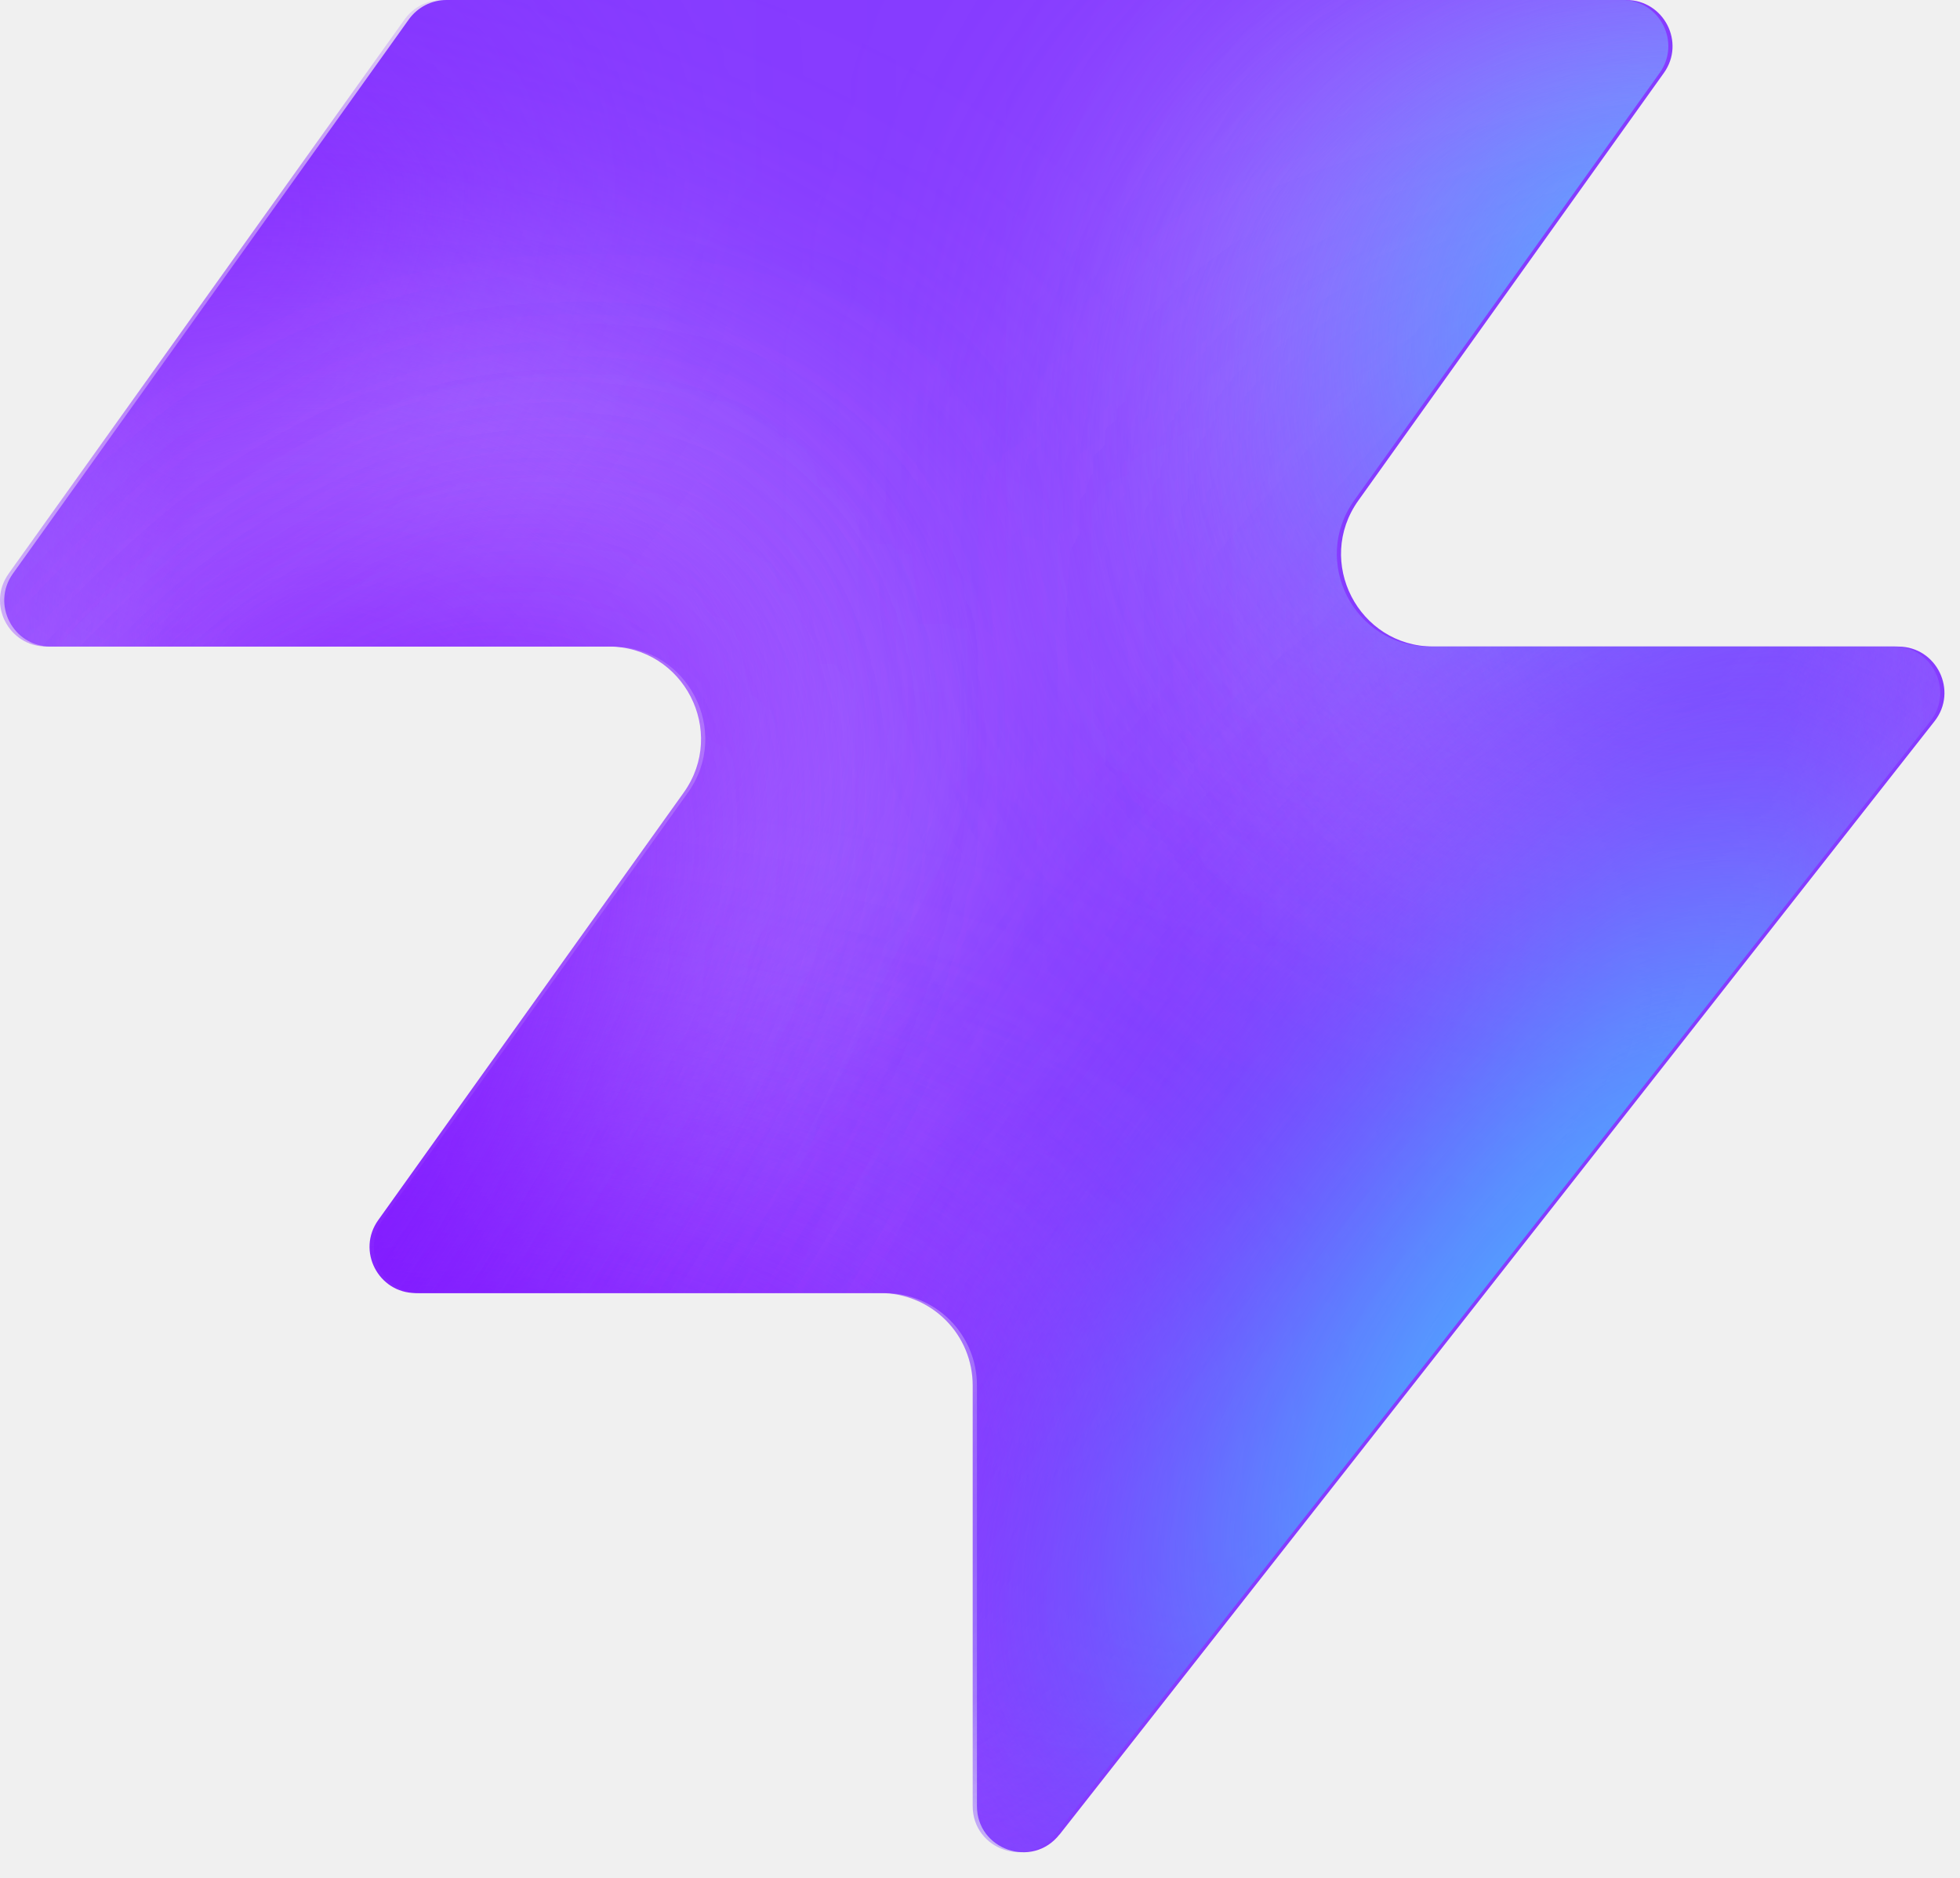
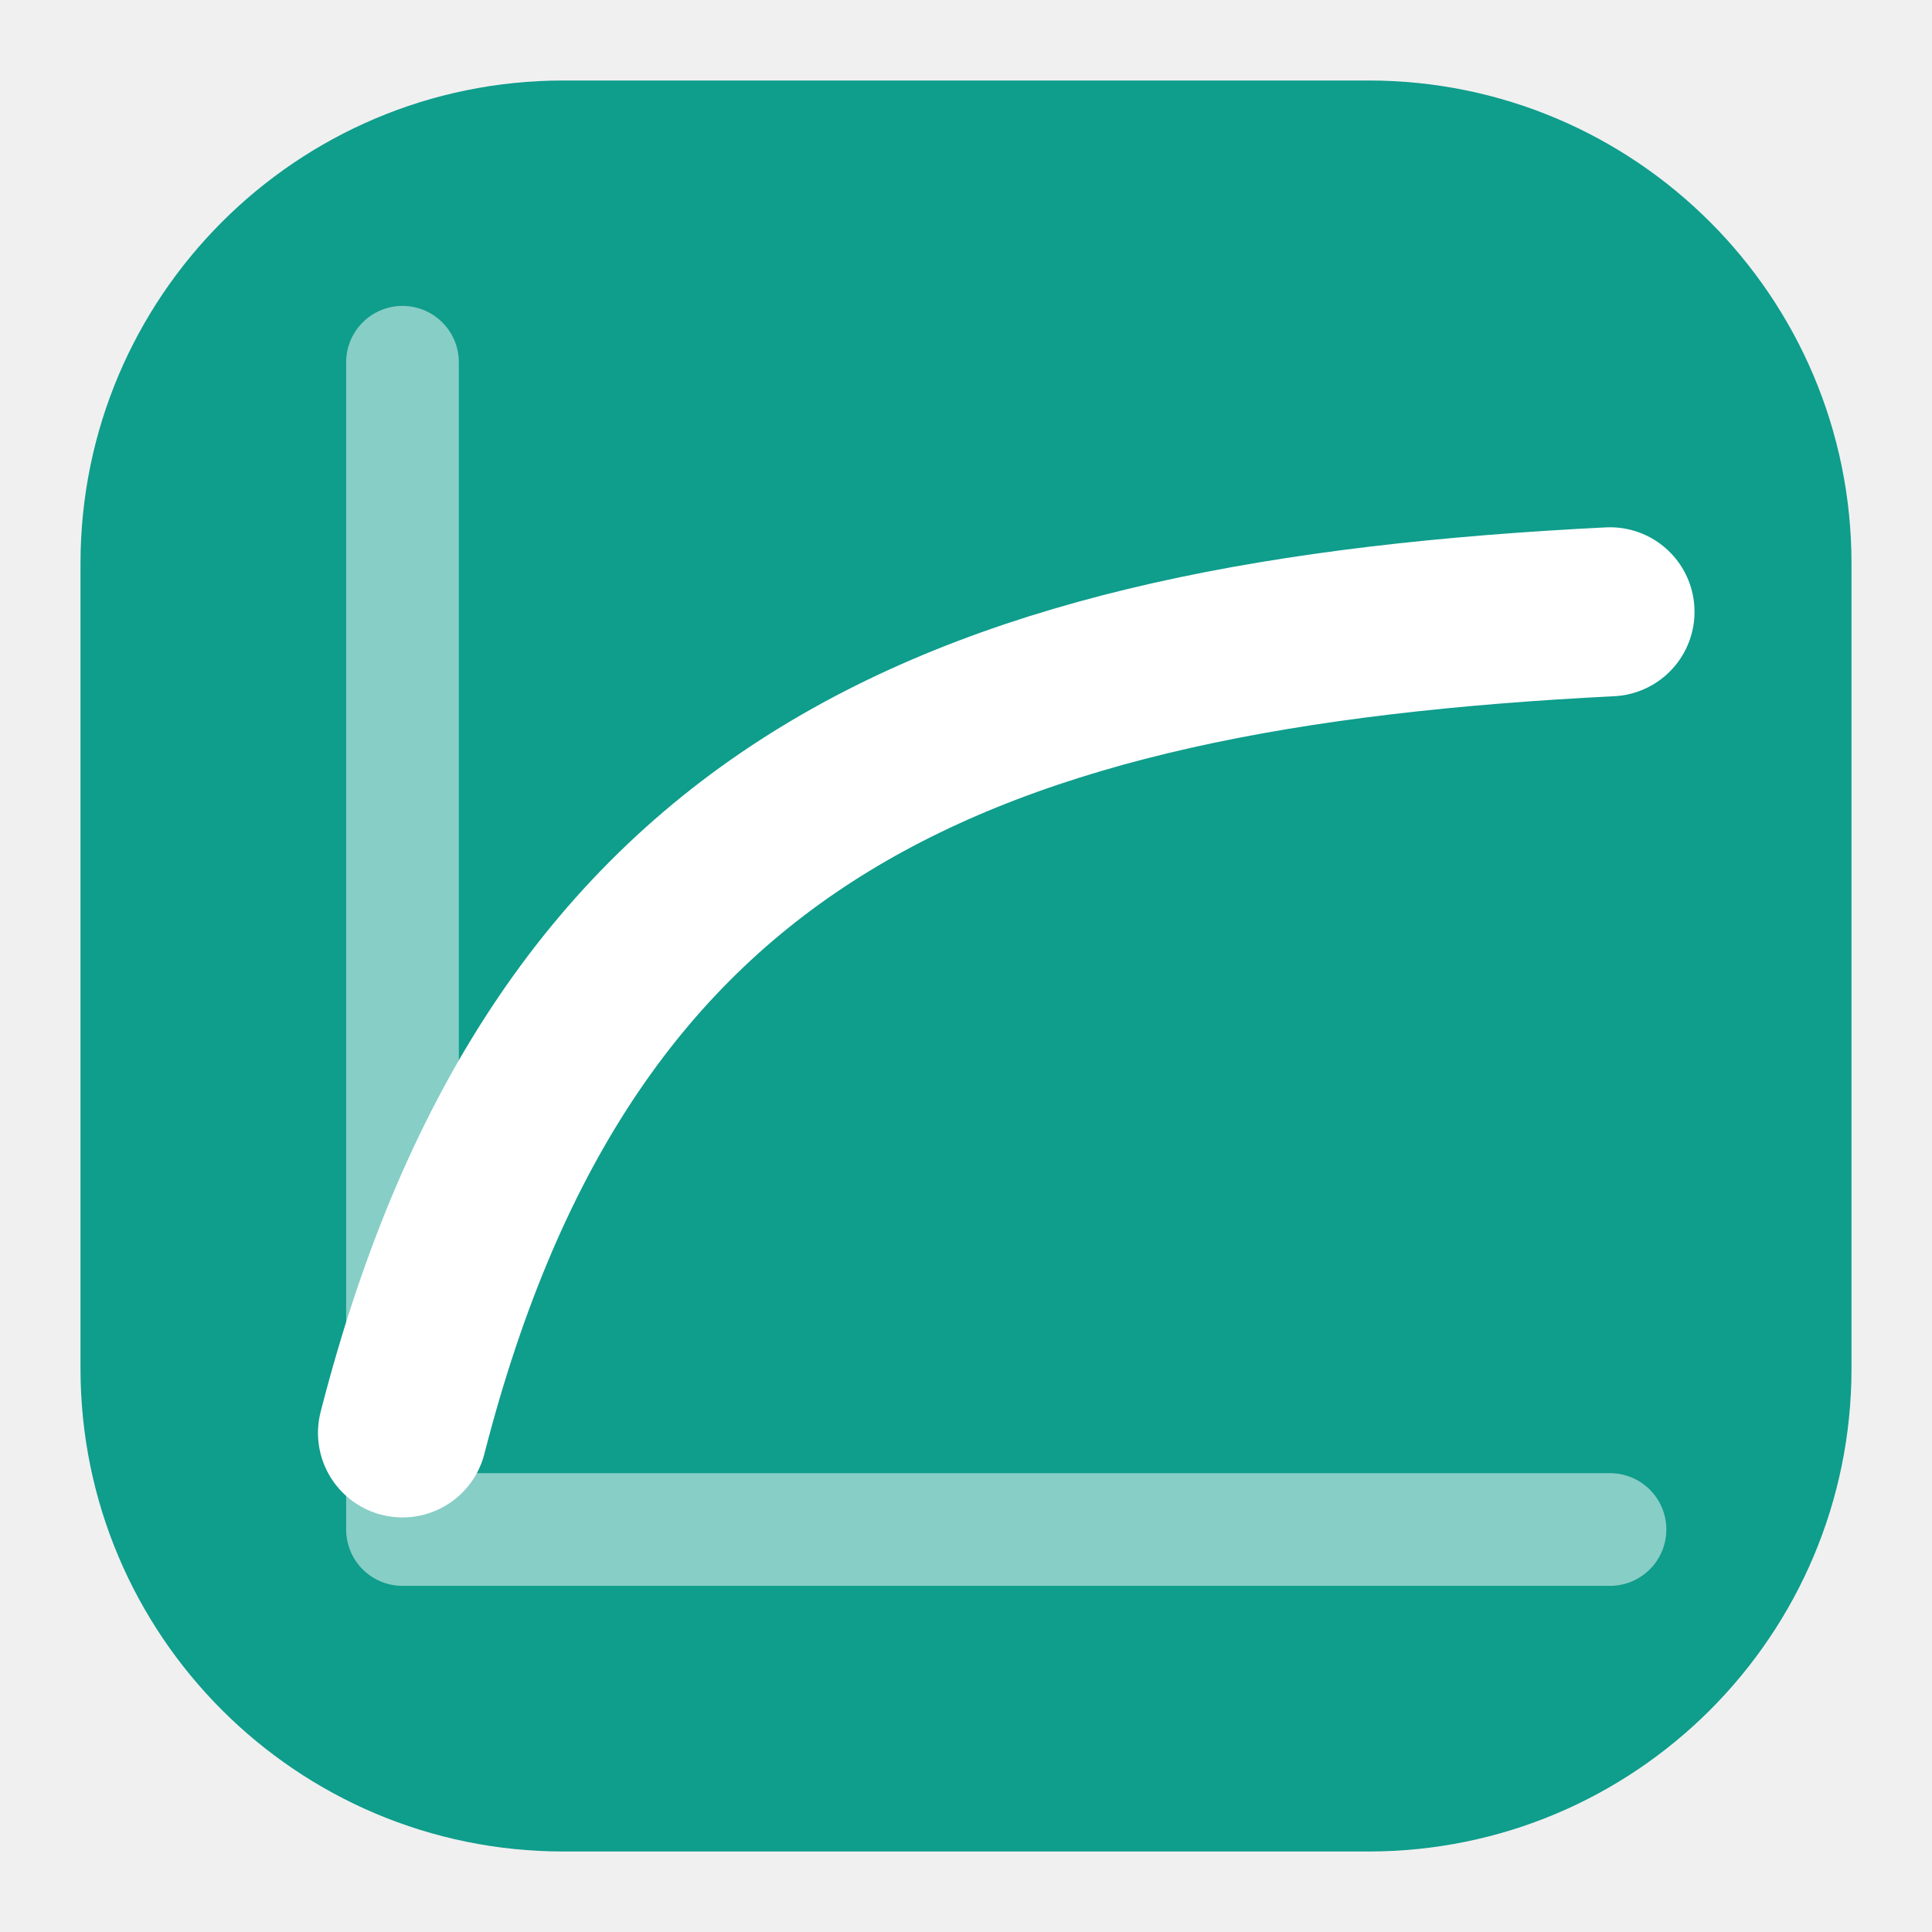
- <svg xmlns="http://www.w3.org/2000/svg" width="48" height="46" fill="none" viewBox="0 0 48 46">
-   <path fill="#863bff" d="M25.946 44.938c-.664.845-2.021.375-2.021-.698V33.937a2.26 2.26 0 0 0-2.262-2.262H10.287c-.92 0-1.456-1.04-.92-1.788l7.48-10.471c1.07-1.497 0-3.578-1.842-3.578H1.237c-.92 0-1.456-1.04-.92-1.788L10.013.474c.214-.297.556-.474.92-.474h28.894c.92 0 1.456 1.04.92 1.788l-7.48 10.471c-1.07 1.498 0 3.579 1.842 3.579h11.377c.943 0 1.473 1.088.89 1.83L25.947 44.94z" style="fill:#863bff;fill:color(display-p3 .525 .23 1);fill-opacity:1" />
-   <mask id="a" width="48" height="46" x="0" y="0" maskUnits="userSpaceOnUse" style="mask-type:alpha">
-     <path fill="#000" d="M25.842 44.938c-.664.844-2.021.375-2.021-.698V33.937a2.26 2.26 0 0 0-2.262-2.262H10.183c-.92 0-1.456-1.04-.92-1.788l7.48-10.471c1.07-1.498 0-3.579-1.842-3.579H1.133c-.92 0-1.456-1.04-.92-1.787L9.91.473c.214-.297.556-.474.92-.474h28.894c.92 0 1.456 1.04.92 1.788l-7.48 10.471c-1.07 1.498 0 3.578 1.842 3.578h11.377c.943 0 1.473 1.088.89 1.832L25.843 44.94z" style="fill:#000;fill-opacity:1" />
-   </mask>
-   <g mask="url(#a)">
-     <g filter="url(#b)">
-       <ellipse cx="5.508" cy="14.704" fill="#ede6ff" rx="5.508" ry="14.704" style="fill:#ede6ff;fill:color(display-p3 .927 .903 1);fill-opacity:1" transform="matrix(.00324 1 1 -.00324 -4.47 31.516)" />
-     </g>
-     <g filter="url(#c)">
-       <ellipse cx="10.399" cy="29.851" fill="#ede6ff" rx="10.399" ry="29.851" style="fill:#ede6ff;fill:color(display-p3 .927 .903 1);fill-opacity:1" transform="matrix(.00324 1 1 -.00324 -39.328 7.883)" />
-     </g>
-     <g filter="url(#d)">
-       <ellipse cx="5.508" cy="30.487" fill="#7e14ff" rx="5.508" ry="30.487" style="fill:#7e14ff;fill:color(display-p3 .492 .077 1);fill-opacity:1" transform="rotate(89.814 -25.913 -14.639)scale(1 -1)" />
-     </g>
-     <g filter="url(#e)">
-       <ellipse cx="5.508" cy="30.599" fill="#7e14ff" rx="5.508" ry="30.599" style="fill:#7e14ff;fill:color(display-p3 .492 .077 1);fill-opacity:1" transform="rotate(89.814 -32.644 -3.334)scale(1 -1)" />
-     </g>
-     <g filter="url(#f)">
-       <ellipse cx="5.508" cy="30.599" fill="#7e14ff" rx="5.508" ry="30.599" style="fill:#7e14ff;fill:color(display-p3 .492 .077 1);fill-opacity:1" transform="matrix(.00324 1 1 -.00324 -34.34 30.47)" />
-     </g>
-     <g filter="url(#g)">
-       <ellipse cx="14.072" cy="22.078" fill="#ede6ff" rx="14.072" ry="22.078" style="fill:#ede6ff;fill:color(display-p3 .927 .903 1);fill-opacity:1" transform="rotate(93.35 24.506 48.493)scale(-1 1)" />
-     </g>
-     <g filter="url(#h)">
-       <ellipse cx="3.47" cy="21.501" fill="#7e14ff" rx="3.47" ry="21.501" style="fill:#7e14ff;fill:color(display-p3 .492 .077 1);fill-opacity:1" transform="rotate(89.009 28.708 47.59)scale(-1 1)" />
-     </g>
-     <g filter="url(#i)">
-       <ellipse cx="3.47" cy="21.501" fill="#7e14ff" rx="3.47" ry="21.501" style="fill:#7e14ff;fill:color(display-p3 .492 .077 1);fill-opacity:1" transform="rotate(89.009 28.708 47.59)scale(-1 1)" />
-     </g>
-     <g filter="url(#j)">
-       <ellipse cx=".387" cy="8.972" fill="#7e14ff" rx="4.407" ry="29.108" style="fill:#7e14ff;fill:color(display-p3 .492 .077 1);fill-opacity:1" transform="rotate(39.51 .387 8.972)" />
-     </g>
-     <g filter="url(#k)">
-       <ellipse cx="47.523" cy="-6.092" fill="#7e14ff" rx="4.407" ry="29.108" style="fill:#7e14ff;fill:color(display-p3 .492 .077 1);fill-opacity:1" transform="rotate(37.892 47.523 -6.092)" />
-     </g>
-     <g filter="url(#l)">
-       <ellipse cx="41.412" cy="6.333" fill="#47bfff" rx="5.971" ry="9.665" style="fill:#47bfff;fill:color(display-p3 .28 .748 1);fill-opacity:1" transform="rotate(37.892 41.412 6.333)" />
-     </g>
-     <g filter="url(#m)">
-       <ellipse cx="-1.879" cy="38.332" fill="#7e14ff" rx="4.407" ry="29.108" style="fill:#7e14ff;fill:color(display-p3 .492 .077 1);fill-opacity:1" transform="rotate(37.892 -1.88 38.332)" />
-     </g>
-     <g filter="url(#n)">
-       <ellipse cx="-1.879" cy="38.332" fill="#7e14ff" rx="4.407" ry="29.108" style="fill:#7e14ff;fill:color(display-p3 .492 .077 1);fill-opacity:1" transform="rotate(37.892 -1.88 38.332)" />
-     </g>
-     <g filter="url(#o)">
-       <ellipse cx="35.651" cy="29.907" fill="#7e14ff" rx="4.407" ry="29.108" style="fill:#7e14ff;fill:color(display-p3 .492 .077 1);fill-opacity:1" transform="rotate(37.892 35.651 29.907)" />
-     </g>
-     <g filter="url(#p)">
-       <ellipse cx="38.418" cy="32.4" fill="#47bfff" rx="5.971" ry="15.297" style="fill:#47bfff;fill:color(display-p3 .28 .748 1);fill-opacity:1" transform="rotate(37.892 38.418 32.4)" />
-     </g>
+ <svg xmlns="http://www.w3.org/2000/svg" width="32" height="32" viewBox="0 0 24 24">
+   <rect x="1" y="1" width="22" height="22" rx="6" fill="#0f9d8c" />
+   <g fill="none" stroke="#fff" stroke-linecap="round" stroke-linejoin="round">
+     <path d="M5 4.5V19H20" stroke-width="1.4" opacity="0.5" />
+     <path d="M5 17.8C7 10 12 8 20 7.6" stroke-width="2.1" />
  </g>
-   <defs>
-     <filter id="b" width="60.045" height="41.654" x="-19.77" y="16.149" color-interpolation-filters="sRGB" filterUnits="userSpaceOnUse">
-       <feFlood flood-opacity="0" result="BackgroundImageFix" />
-       <feBlend in="SourceGraphic" in2="BackgroundImageFix" result="shape" />
-       <feGaussianBlur result="effect1_foregroundBlur_2002_17158" stdDeviation="7.659" />
-     </filter>
-     <filter id="c" width="90.34" height="51.437" x="-54.613" y="-7.533" color-interpolation-filters="sRGB" filterUnits="userSpaceOnUse">
-       <feFlood flood-opacity="0" result="BackgroundImageFix" />
-       <feBlend in="SourceGraphic" in2="BackgroundImageFix" result="shape" />
-       <feGaussianBlur result="effect1_foregroundBlur_2002_17158" stdDeviation="7.659" />
-     </filter>
-     <filter id="d" width="79.355" height="29.4" x="-49.64" y="2.03" color-interpolation-filters="sRGB" filterUnits="userSpaceOnUse">
-       <feFlood flood-opacity="0" result="BackgroundImageFix" />
-       <feBlend in="SourceGraphic" in2="BackgroundImageFix" result="shape" />
-       <feGaussianBlur result="effect1_foregroundBlur_2002_17158" stdDeviation="4.596" />
-     </filter>
-     <filter id="e" width="79.579" height="29.4" x="-45.045" y="20.029" color-interpolation-filters="sRGB" filterUnits="userSpaceOnUse">
-       <feFlood flood-opacity="0" result="BackgroundImageFix" />
-       <feBlend in="SourceGraphic" in2="BackgroundImageFix" result="shape" />
-       <feGaussianBlur result="effect1_foregroundBlur_2002_17158" stdDeviation="4.596" />
-     </filter>
-     <filter id="f" width="79.579" height="29.4" x="-43.513" y="21.178" color-interpolation-filters="sRGB" filterUnits="userSpaceOnUse">
-       <feFlood flood-opacity="0" result="BackgroundImageFix" />
-       <feBlend in="SourceGraphic" in2="BackgroundImageFix" result="shape" />
-       <feGaussianBlur result="effect1_foregroundBlur_2002_17158" stdDeviation="4.596" />
-     </filter>
-     <filter id="g" width="74.749" height="58.852" x="15.756" y="-17.901" color-interpolation-filters="sRGB" filterUnits="userSpaceOnUse">
-       <feFlood flood-opacity="0" result="BackgroundImageFix" />
-       <feBlend in="SourceGraphic" in2="BackgroundImageFix" result="shape" />
-       <feGaussianBlur result="effect1_foregroundBlur_2002_17158" stdDeviation="7.659" />
-     </filter>
-     <filter id="h" width="61.377" height="25.362" x="23.548" y="2.284" color-interpolation-filters="sRGB" filterUnits="userSpaceOnUse">
-       <feFlood flood-opacity="0" result="BackgroundImageFix" />
-       <feBlend in="SourceGraphic" in2="BackgroundImageFix" result="shape" />
-       <feGaussianBlur result="effect1_foregroundBlur_2002_17158" stdDeviation="4.596" />
-     </filter>
-     <filter id="i" width="61.377" height="25.362" x="23.548" y="2.284" color-interpolation-filters="sRGB" filterUnits="userSpaceOnUse">
-       <feFlood flood-opacity="0" result="BackgroundImageFix" />
-       <feBlend in="SourceGraphic" in2="BackgroundImageFix" result="shape" />
-       <feGaussianBlur result="effect1_foregroundBlur_2002_17158" stdDeviation="4.596" />
-     </filter>
-     <filter id="j" width="56.045" height="63.649" x="-27.636" y="-22.853" color-interpolation-filters="sRGB" filterUnits="userSpaceOnUse">
-       <feFlood flood-opacity="0" result="BackgroundImageFix" />
-       <feBlend in="SourceGraphic" in2="BackgroundImageFix" result="shape" />
-       <feGaussianBlur result="effect1_foregroundBlur_2002_17158" stdDeviation="4.596" />
-     </filter>
-     <filter id="k" width="54.814" height="64.646" x="20.116" y="-38.415" color-interpolation-filters="sRGB" filterUnits="userSpaceOnUse">
-       <feFlood flood-opacity="0" result="BackgroundImageFix" />
-       <feBlend in="SourceGraphic" in2="BackgroundImageFix" result="shape" />
-       <feGaussianBlur result="effect1_foregroundBlur_2002_17158" stdDeviation="4.596" />
-     </filter>
-     <filter id="l" width="33.541" height="35.313" x="24.641" y="-11.323" color-interpolation-filters="sRGB" filterUnits="userSpaceOnUse">
-       <feFlood flood-opacity="0" result="BackgroundImageFix" />
-       <feBlend in="SourceGraphic" in2="BackgroundImageFix" result="shape" />
-       <feGaussianBlur result="effect1_foregroundBlur_2002_17158" stdDeviation="4.596" />
-     </filter>
-     <filter id="m" width="54.814" height="64.646" x="-29.286" y="6.009" color-interpolation-filters="sRGB" filterUnits="userSpaceOnUse">
-       <feFlood flood-opacity="0" result="BackgroundImageFix" />
-       <feBlend in="SourceGraphic" in2="BackgroundImageFix" result="shape" />
-       <feGaussianBlur result="effect1_foregroundBlur_2002_17158" stdDeviation="4.596" />
-     </filter>
-     <filter id="n" width="54.814" height="64.646" x="-29.286" y="6.009" color-interpolation-filters="sRGB" filterUnits="userSpaceOnUse">
-       <feFlood flood-opacity="0" result="BackgroundImageFix" />
-       <feBlend in="SourceGraphic" in2="BackgroundImageFix" result="shape" />
-       <feGaussianBlur result="effect1_foregroundBlur_2002_17158" stdDeviation="4.596" />
-     </filter>
-     <filter id="o" width="54.814" height="64.646" x="8.244" y="-2.416" color-interpolation-filters="sRGB" filterUnits="userSpaceOnUse">
-       <feFlood flood-opacity="0" result="BackgroundImageFix" />
-       <feBlend in="SourceGraphic" in2="BackgroundImageFix" result="shape" />
-       <feGaussianBlur result="effect1_foregroundBlur_2002_17158" stdDeviation="4.596" />
-     </filter>
-     <filter id="p" width="39.409" height="43.623" x="18.713" y="10.588" color-interpolation-filters="sRGB" filterUnits="userSpaceOnUse">
-       <feFlood flood-opacity="0" result="BackgroundImageFix" />
-       <feBlend in="SourceGraphic" in2="BackgroundImageFix" result="shape" />
-       <feGaussianBlur result="effect1_foregroundBlur_2002_17158" stdDeviation="4.596" />
-     </filter>
-   </defs>
</svg>
